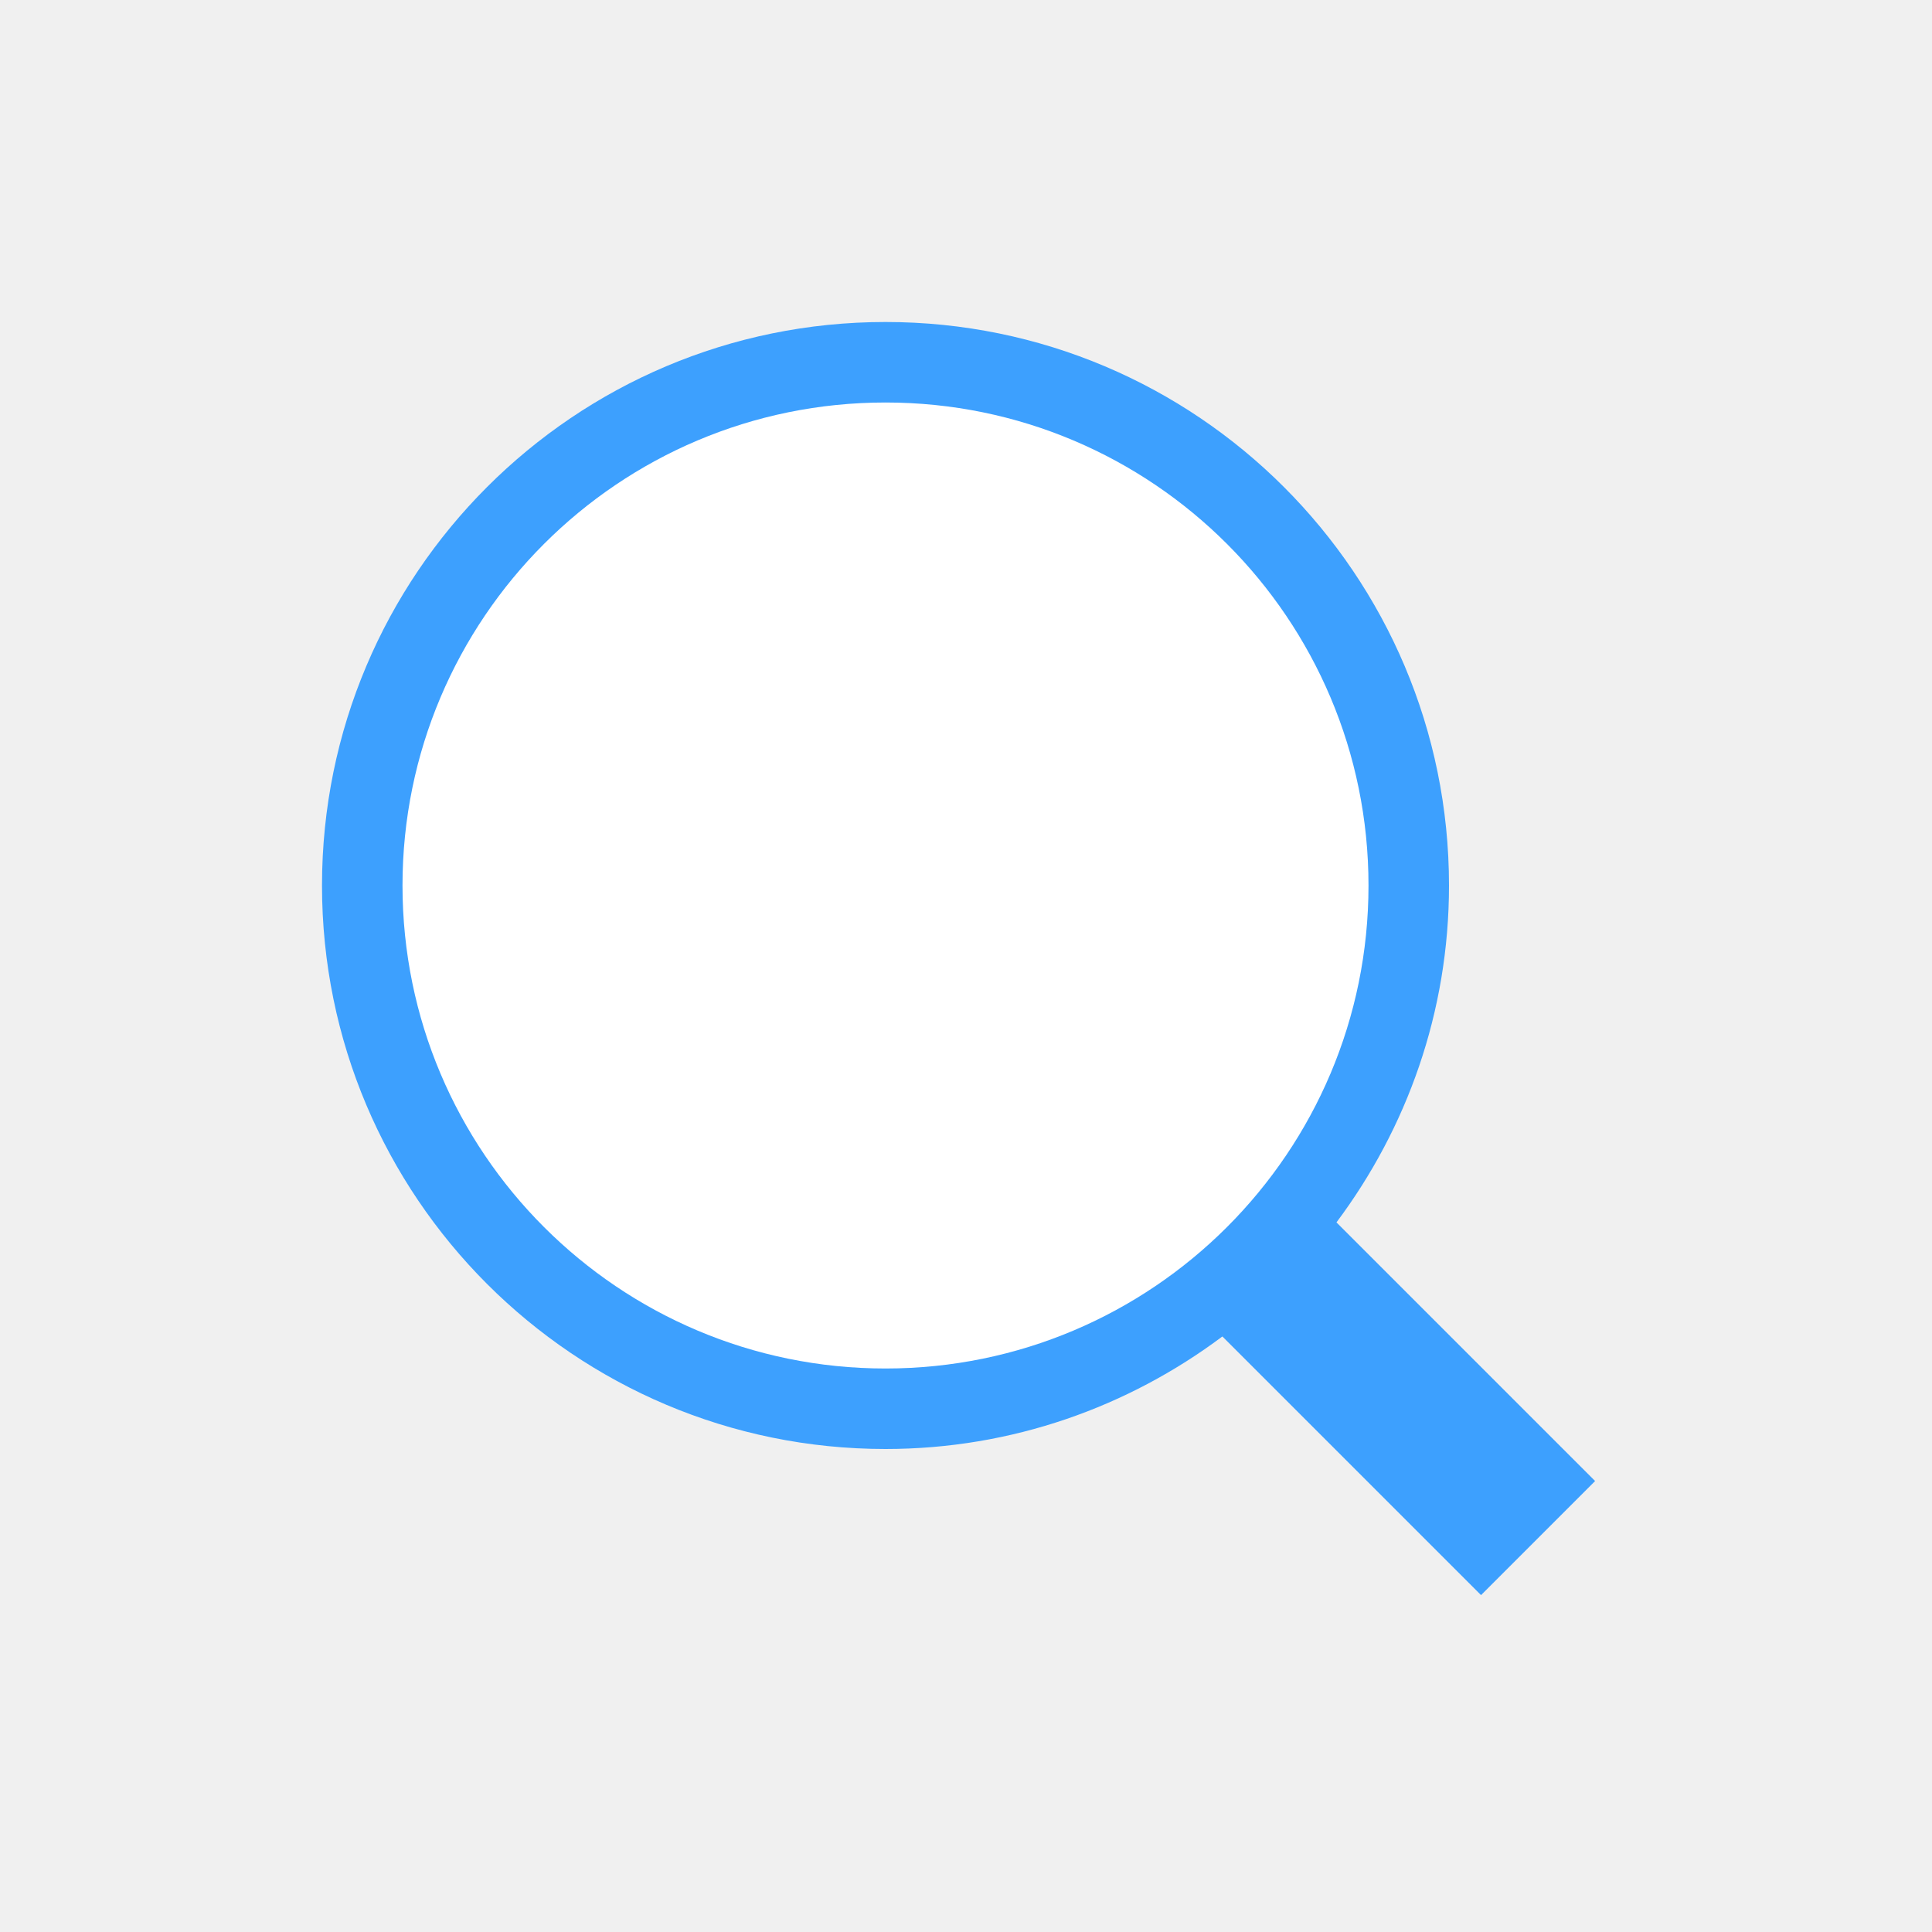
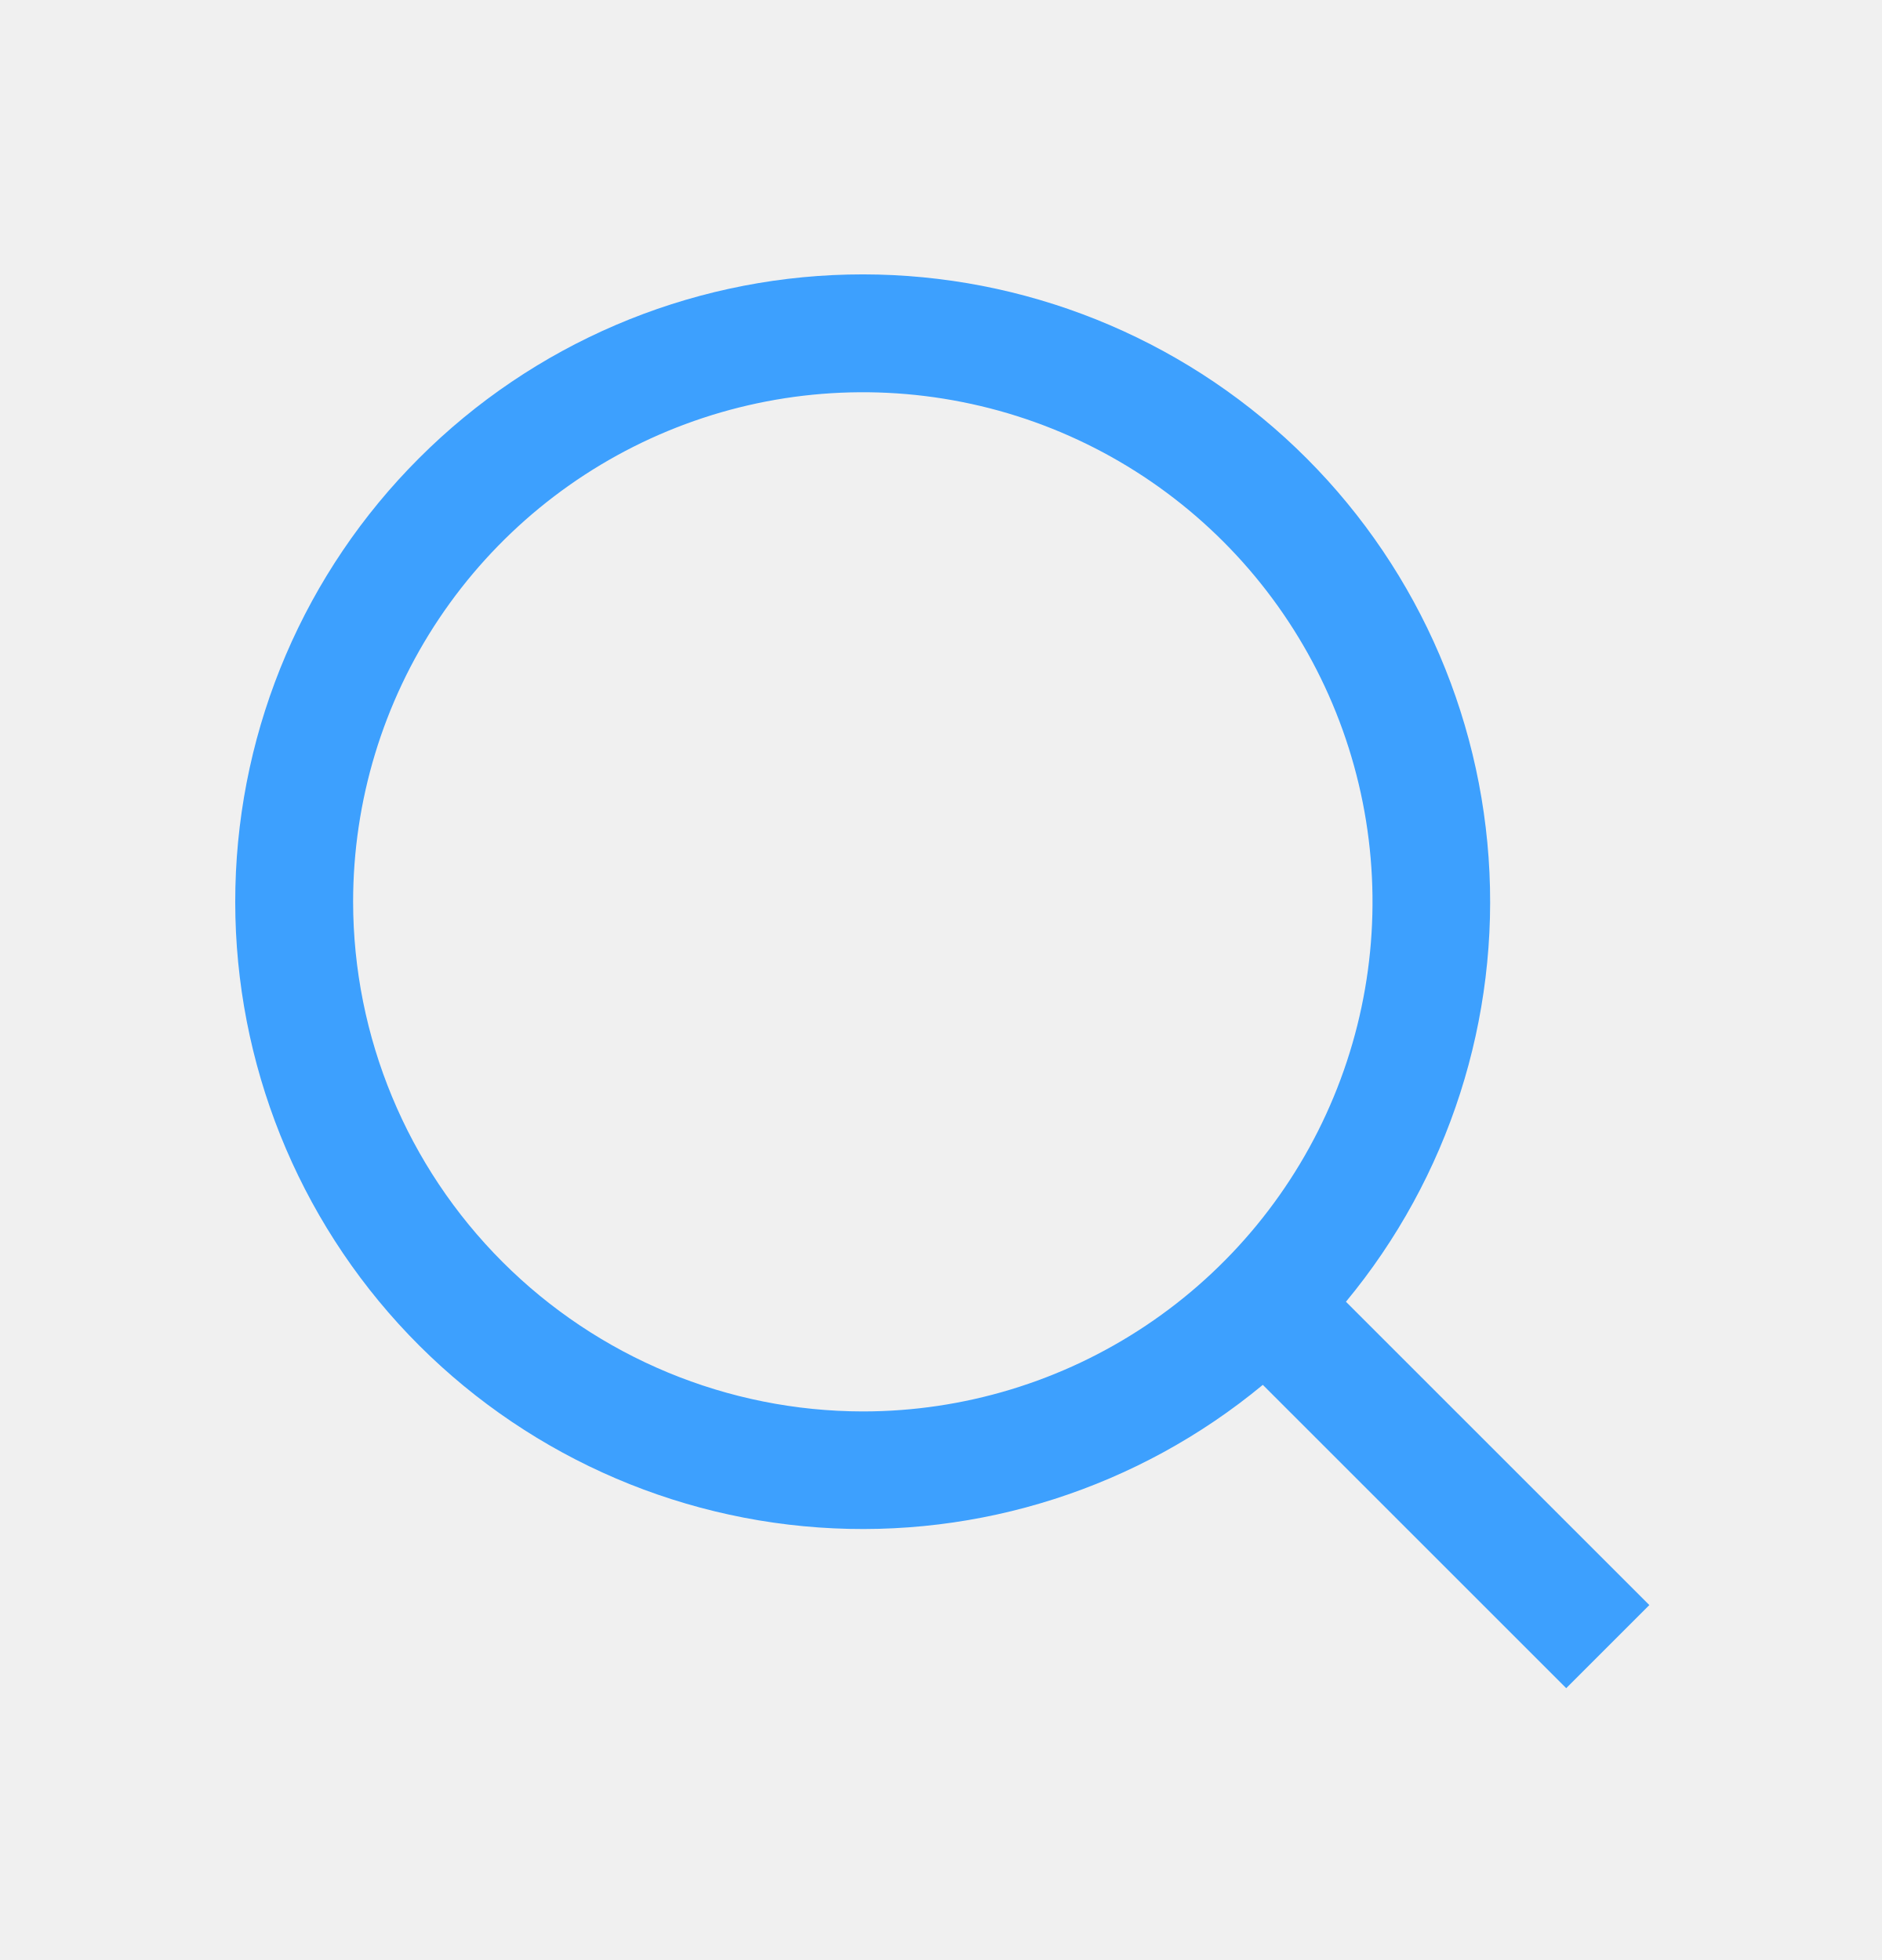
- <svg xmlns="http://www.w3.org/2000/svg" width="24" height="24" viewBox="-4 -4 24 24" fill="none">
-   <g id="ÐÑÐ¿Ð°">
-     <path id="Vector" d="M7 0C3.134 0 0 3.134 0 7C0 10.866 3.134 14 7 14C8.572 14 10.017 13.476 11.185 12.602L14.398 15.815L15.815 14.398L12.602 11.185C13.476 10.017 14 8.572 14 7C14 3.134 10.866 0 7 0ZM6.5 3C7.396 3 8.291 3.342 8.975 4.025L7.561 5.439C6.975 4.853 6.024 4.853 5.439 5.439C4.853 6.025 4.853 6.976 5.439 7.561L4.025 8.975C2.658 7.608 2.658 5.392 4.025 4.025C4.709 3.342 5.604 3 6.5 3Z" fill="#3DA0FE" />
-     <circle id="Ellipse 2" cx="7" cy="7" r="6" fill="white" />
+ <svg xmlns="http://www.w3.org/2000/svg" width="24" height="25" viewBox="0 0 24 25" fill="none">
+   <g id="Search">
+     <path id="Vector" d="M21.033 20.473L17.164 16.604C18.476 15.02 19.128 12.991 18.983 10.939C18.838 8.887 17.909 6.969 16.388 5.584C14.867 4.2 12.87 3.454 10.814 3.502C8.757 3.55 6.798 4.389 5.344 5.844C3.889 7.298 3.05 9.257 3.002 11.314C2.954 13.37 3.7 15.367 5.084 16.888C6.469 18.409 8.387 19.338 10.439 19.483C12.491 19.628 14.52 18.976 16.104 17.664L19.973 21.533L21.033 20.473ZM4.503 11.503C4.503 10.217 4.884 8.96 5.598 7.892C6.313 6.823 7.328 5.99 8.515 5.498C9.703 5.006 11.01 4.877 12.271 5.128C13.532 5.378 14.69 5.998 15.599 6.907C16.508 7.816 17.127 8.974 17.378 10.235C17.629 11.496 17.5 12.803 17.008 13.99C16.516 15.178 15.683 16.193 14.614 16.907C13.545 17.622 12.288 18.003 11.003 18.003C9.28 18.001 7.627 17.315 6.409 16.097C5.19 14.878 4.505 13.226 4.503 11.503Z" fill="#3DA0FE" />
  </g>
</svg>
